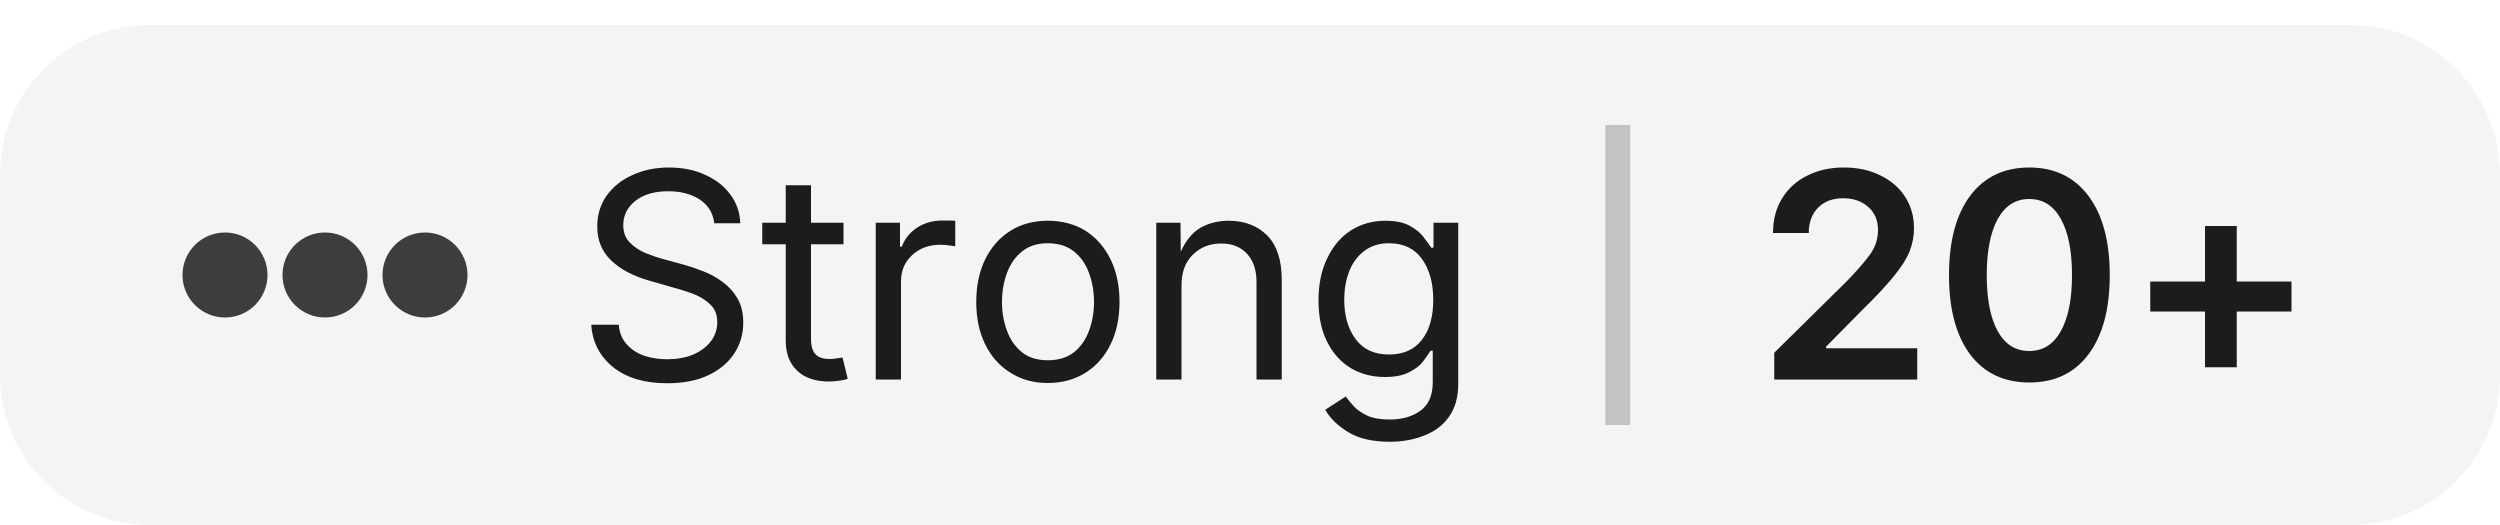
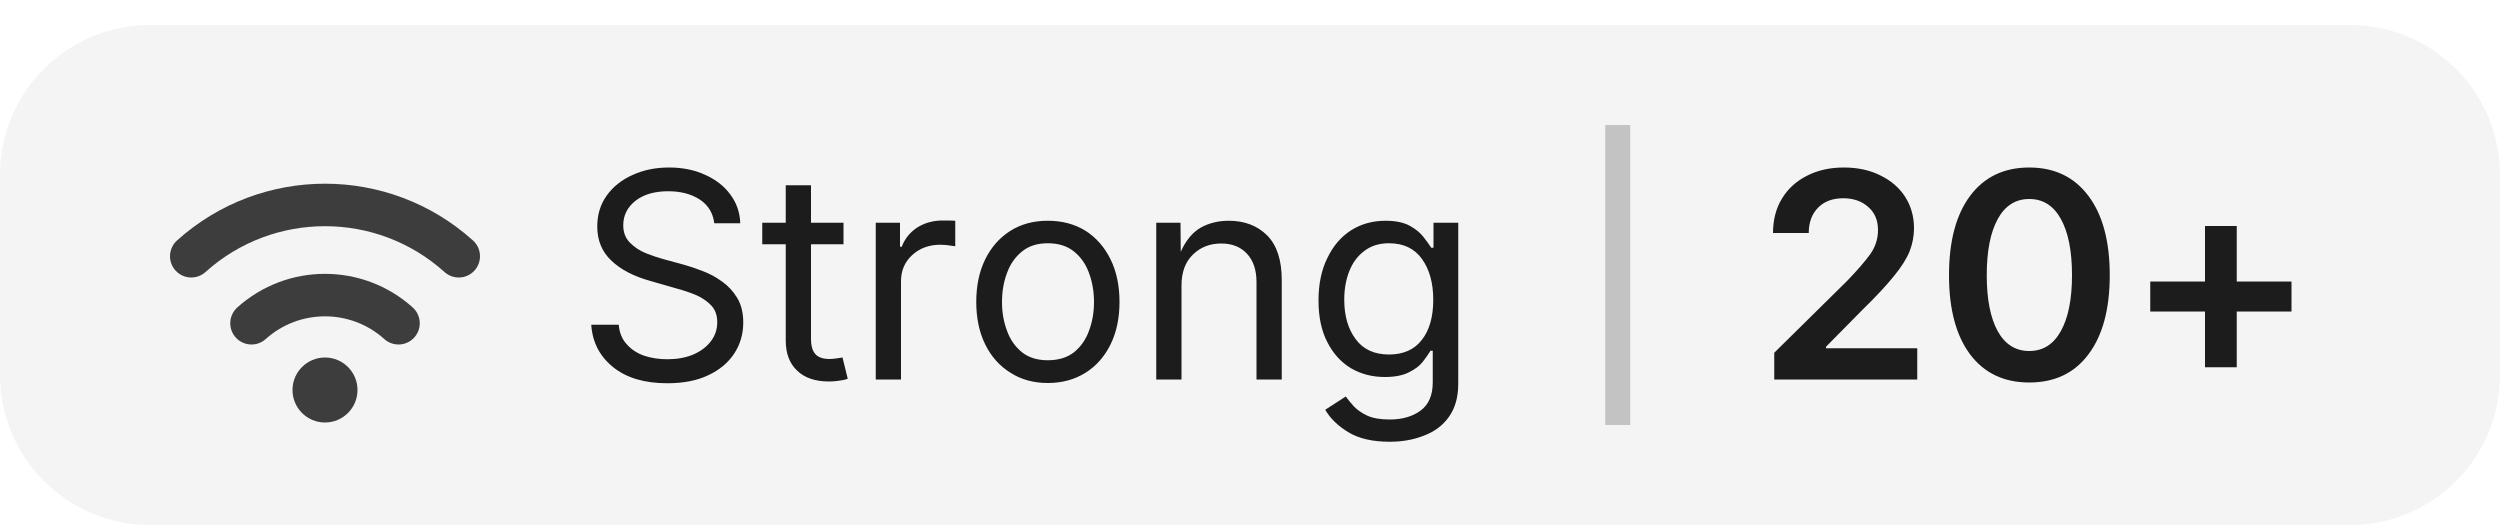
<svg xmlns="http://www.w3.org/2000/svg" width="100" height="21" viewBox="0 0 100 21">
  <g transform="translate(0 1)">
    <style>.f{fill:#f4f4f4}.t{fill:#1c1c1c}.d{fill:#c3c3c3}.i{stroke:#3d3d3d}.b{fill:#3d3d3d}@media (prefers-color-scheme:dark){.f{fill:#3d3d3d}.t{fill:#f4f4f4}.d{fill:#7d7d7d}.i{stroke:#dfdfdf}.b{fill:#dfdfdf}}</style>
    <rect width="100" height="20" rx="6" class="f" />
-     <circle cx="9" cy="10" r="1.7" class="b" />
-     <circle cx="13" cy="10" r="1.7" class="b" />
-     <circle cx="17" cy="10" r="1.7" class="b" />
+     <circle cx="13" cy="14.6" r="1.3" class="b" />
+     <path d="M10.06 11.93A4.4 4.4 0 0 1 15.94 11.93" fill="none" class="i" stroke-width="1.7" stroke-linecap="round" />
+     <path d="M7.65 9.25A8 8 0 0 1 18.35 9.25" fill="none" class="i" stroke-width="1.7" stroke-linecap="round" />
    <path d="M26.69 14.33Q25.33 14.33 24.53 13.69Q23.72 13.04 23.65 11.99H24.75Q24.79 12.47 25.07 12.77Q25.34 13.08 25.77 13.23Q26.2 13.37 26.69 13.37Q27.26 13.37 27.71 13.19Q28.16 13 28.42 12.67Q28.69 12.33 28.69 11.89Q28.69 11.48 28.46 11.23Q28.23 10.98 27.86 10.81Q27.48 10.65 27.03 10.53L26.02 10.24Q25.01 9.96 24.45 9.42Q23.89 8.89 23.89 8.06Q23.89 7.35 24.27 6.82Q24.65 6.29 25.3 6Q25.95 5.7 26.76 5.7Q27.59 5.7 28.22 6Q28.86 6.29 29.22 6.79Q29.59 7.29 29.61 7.93H28.57Q28.5 7.32 27.99 6.98Q27.48 6.65 26.73 6.65Q25.91 6.65 25.42 7.03Q24.93 7.42 24.93 8.01Q24.93 8.44 25.2 8.71Q25.47 8.98 25.84 9.13Q26.22 9.28 26.52 9.36L27.36 9.59Q27.69 9.68 28.1 9.84Q28.51 9.99 28.88 10.26Q29.25 10.52 29.49 10.92Q29.73 11.32 29.73 11.9Q29.73 12.59 29.37 13.14Q29.01 13.69 28.33 14.01Q27.66 14.33 26.69 14.33ZM33.74 7.91V8.77H32.44V12.55Q32.44 12.98 32.62 13.17Q32.79 13.36 33.19 13.36Q33.28 13.36 33.43 13.34Q33.58 13.32 33.7 13.3L33.91 14.15Q33.75 14.21 33.55 14.23Q33.35 14.26 33.16 14.26Q32.34 14.26 31.89 13.83Q31.43 13.4 31.43 12.63V8.77H30.49V7.91H31.43V6.41H32.44V7.91ZM35.03 14.18V7.91H36V8.87H36.07Q36.25 8.39 36.69 8.1Q37.14 7.82 37.7 7.82Q37.81 7.82 37.97 7.82Q38.12 7.83 38.21 7.83V8.85Q38.17 8.84 37.99 8.82Q37.81 8.79 37.61 8.79Q36.93 8.79 36.48 9.21Q36.04 9.62 36.04 10.25V14.18ZM41.91 14.32Q41.06 14.32 40.42 13.91Q39.77 13.51 39.41 12.78Q39.05 12.05 39.05 11.08Q39.05 10.1 39.41 9.37Q39.77 8.64 40.42 8.23Q41.06 7.83 41.91 7.83Q42.77 7.83 43.42 8.23Q44.06 8.64 44.42 9.37Q44.78 10.1 44.78 11.08Q44.78 12.05 44.42 12.78Q44.06 13.51 43.42 13.91Q42.77 14.32 41.91 14.32ZM41.91 13.41Q42.55 13.41 42.96 13.09Q43.37 12.76 43.56 12.23Q43.76 11.7 43.76 11.08Q43.76 10.46 43.56 9.92Q43.37 9.39 42.96 9.06Q42.55 8.73 41.91 8.73Q41.28 8.73 40.88 9.06Q40.47 9.39 40.28 9.92Q40.08 10.45 40.08 11.08Q40.08 11.7 40.28 12.23Q40.47 12.76 40.88 13.09Q41.28 13.41 41.91 13.41ZM47.26 10.42V14.18H46.25V7.91H47.22L47.23 9.07Q47.53 8.4 48.02 8.11Q48.52 7.83 49.15 7.83Q50.1 7.83 50.69 8.42Q51.27 9.01 51.27 10.2V14.18H50.26V10.28Q50.26 9.56 49.88 9.15Q49.5 8.74 48.85 8.74Q48.17 8.74 47.72 9.18Q47.26 9.62 47.26 10.42ZM55.59 16.67Q54.55 16.67 53.92 16.28Q53.3 15.9 53.01 15.39L53.83 14.86Q53.96 15.04 54.16 15.26Q54.36 15.47 54.7 15.63Q55.04 15.78 55.59 15.78Q56.34 15.78 56.83 15.42Q57.31 15.06 57.31 14.29V13.03H57.22Q57.11 13.21 56.92 13.46Q56.73 13.71 56.36 13.89Q56 14.08 55.39 14.08Q54.64 14.08 54.04 13.73Q53.44 13.37 53.09 12.68Q52.74 12 52.74 11.02Q52.74 10.04 53.09 9.33Q53.43 8.61 54.03 8.22Q54.64 7.83 55.42 7.83Q56.02 7.83 56.39 8.03Q56.75 8.23 56.94 8.48Q57.14 8.74 57.25 8.91H57.34V7.91H58.33V14.35Q58.33 15.15 57.96 15.67Q57.6 16.18 56.97 16.42Q56.35 16.67 55.59 16.67ZM55.56 13.18Q56.42 13.18 56.87 12.6Q57.33 12.02 57.33 10.99Q57.33 9.99 56.88 9.36Q56.43 8.73 55.56 8.73Q54.97 8.73 54.57 9.04Q54.17 9.34 53.97 9.85Q53.77 10.36 53.77 10.99Q53.77 11.96 54.23 12.57Q54.68 13.18 55.56 13.18Z" class="t" />
    <rect x="64.21" y="4" width="1" height="12" class="d" />
    <path d="M70.97 14.18V13.11L73.87 10.25Q74.48 9.62 74.8 9.18Q75.12 8.74 75.12 8.2Q75.12 7.61 74.72 7.27Q74.33 6.93 73.73 6.93Q73.1 6.93 72.73 7.3Q72.35 7.68 72.35 8.32H70.92Q70.92 7.53 71.28 6.94Q71.64 6.35 72.28 6.03Q72.92 5.7 73.75 5.7Q74.59 5.7 75.22 6.02Q75.86 6.33 76.21 6.88Q76.56 7.43 76.56 8.13Q76.56 8.59 76.39 9.04Q76.21 9.49 75.76 10.04Q75.31 10.6 74.5 11.39L73.04 12.87V12.93H76.69V14.18ZM81.17 14.3Q79.65 14.3 78.8 13.17Q77.96 12.04 77.96 10.01Q77.96 7.97 78.8 6.84Q79.65 5.7 81.17 5.7Q82.69 5.7 83.54 6.84Q84.39 7.97 84.39 10.01Q84.39 12.04 83.54 13.17Q82.7 14.3 81.17 14.3ZM81.17 13.04Q81.99 13.04 82.43 12.25Q82.88 11.45 82.88 10.01Q82.88 8.55 82.43 7.75Q81.99 6.96 81.17 6.96Q80.35 6.96 79.91 7.76Q79.47 8.56 79.47 10.01Q79.47 11.45 79.91 12.25Q80.35 13.04 81.17 13.04ZM88.2 13.69V11.46H86.01V10.26H88.2V8.04H89.47V10.26H91.66V11.46H89.47V13.69Z" class="t" />
  </g>
</svg>
